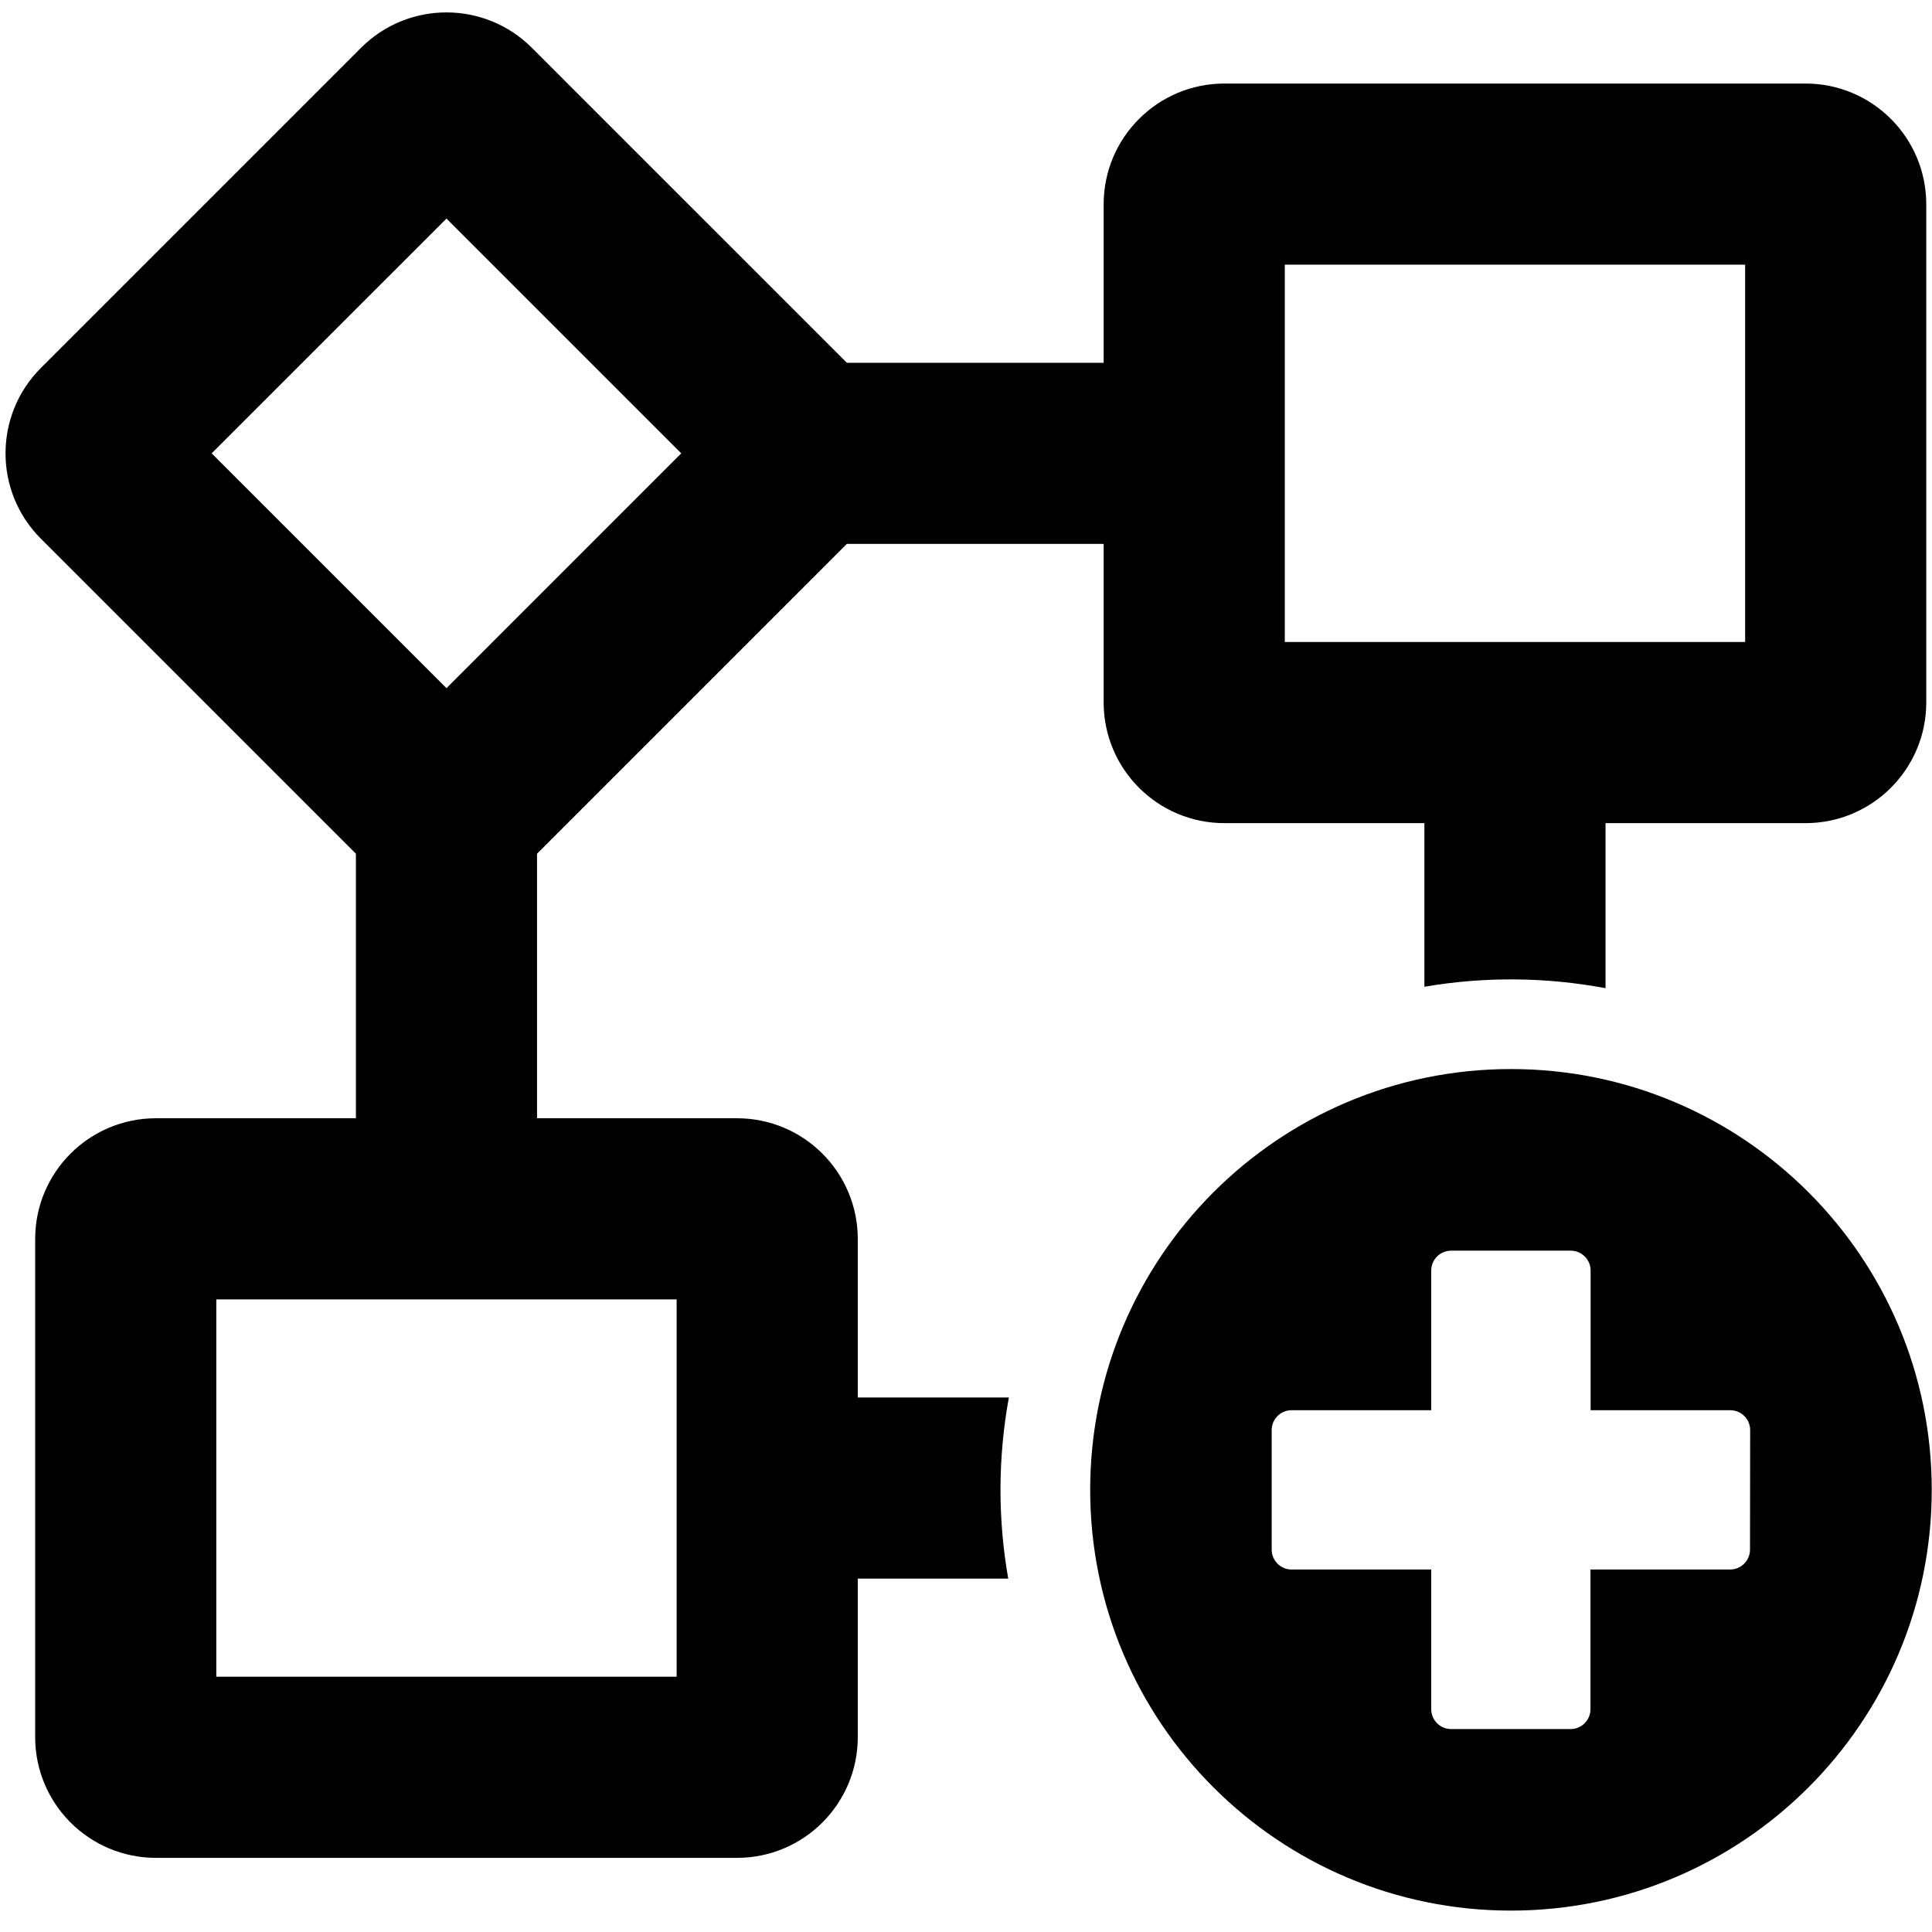
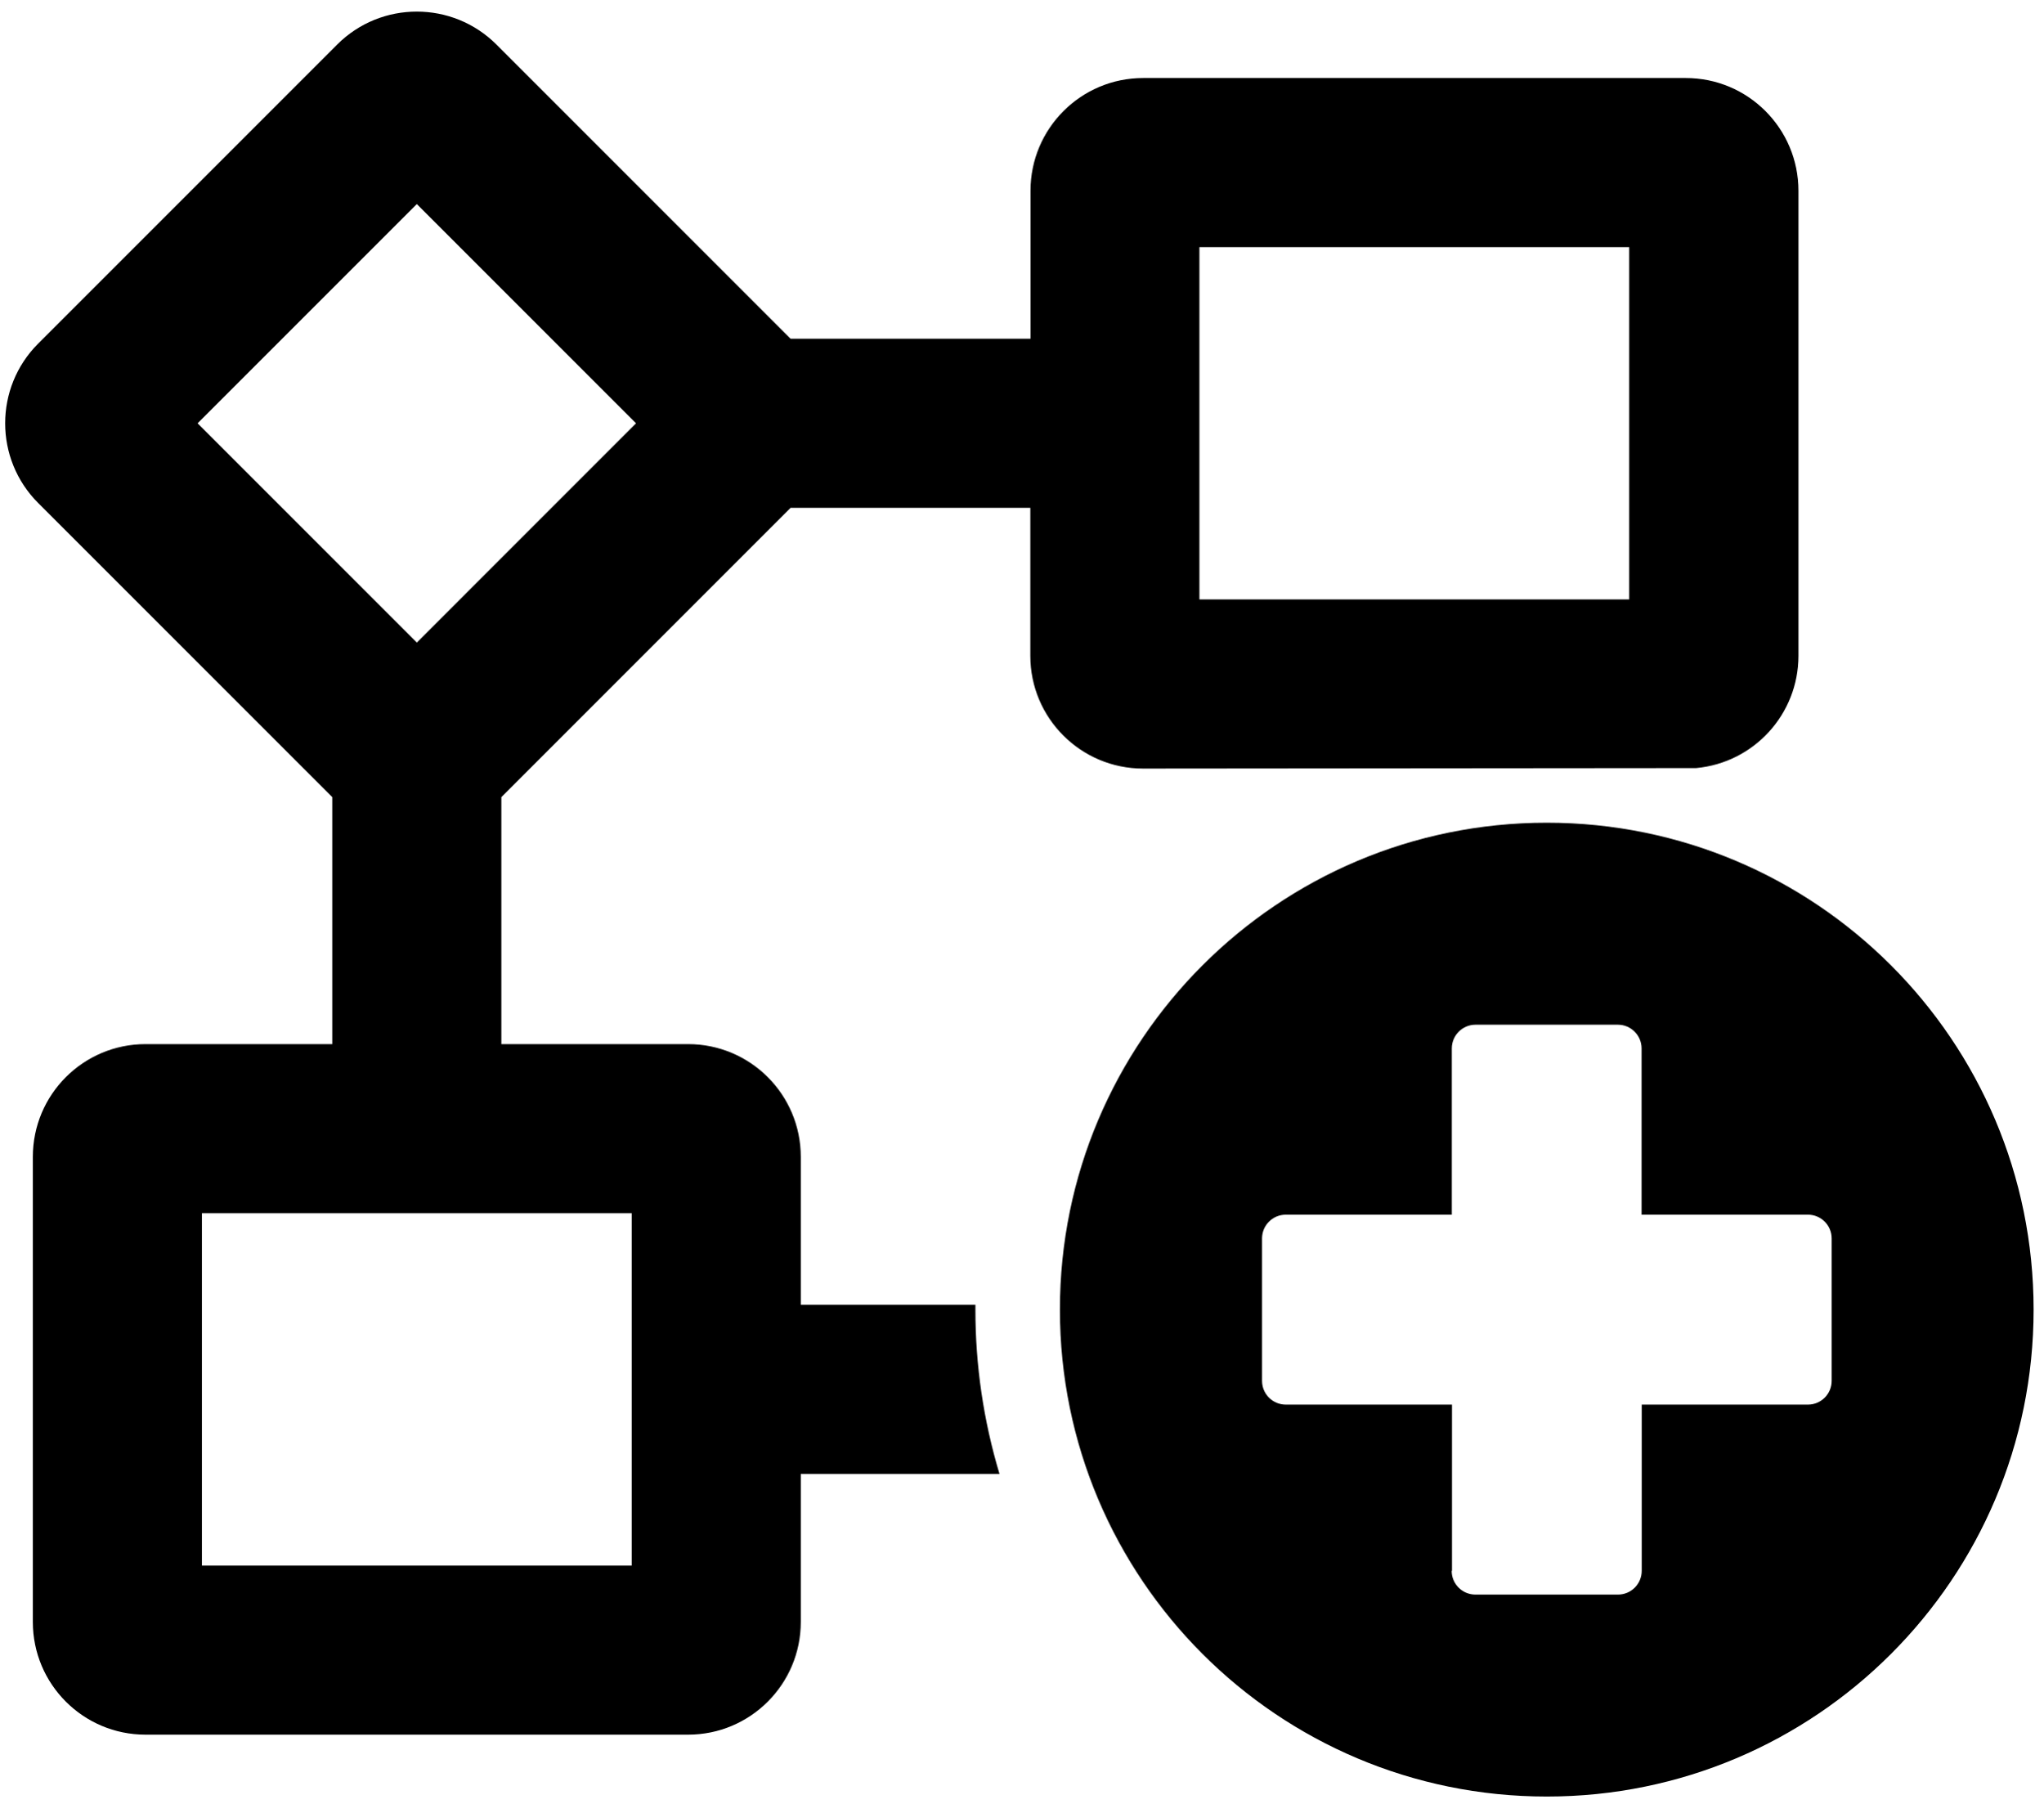
- <svg xmlns="http://www.w3.org/2000/svg" viewBox="0 0 512 512" x="0" y="0" aria-hidden="true" focusable="false" role="img">
-   <path d="M227.32,370.35v-42a32,32,0,0,0-32-32h-53v-70.1l82.1-82.11h68.06v42a32,32,0,0,0,32,32h53V261.5a135.92,135.92,0,0,1,48,.38V218.14h53a32,32,0,0,0,32-32v-132a32,32,0,0,0-32-32h-154a32,32,0,0,0-32,32v42H224.42L140.94,12.66a32,32,0,0,0-45.25,0L10.84,97.51a32,32,0,0,0,0,45.26l83.48,83.48v70.1h-53a32,32,0,0,0-32,32v132a32,32,0,0,0,32,32h154a32,32,0,0,0,32-32v-42h39.87a136,136,0,0,1,.17-48ZM340.48,70.14h122v100h-122Zm-284.39,50,62.23-62.22,62.22,62.22-62.22,62.23ZM179.32,444.35h-122v-100h122Z" fill="currentColor" />
-   <path d="M400.41,283.31A111.51,111.51,0,1,0,511.93,394.82,111.5,111.5,0,0,0,400.41,283.31Zm63.36,127.35a5.28,5.28,0,0,1-5.28,5.28h-37v37a5.27,5.27,0,0,1-5.28,5.28H384.57a5.28,5.28,0,0,1-5.28-5.28h0v-37h-37a5.28,5.28,0,0,1-5.28-5.28V379a5.27,5.27,0,0,1,5.28-5.28h37v-37a5.28,5.28,0,0,1,5.28-5.28h31.68a5.27,5.27,0,0,1,5.28,5.28v37h37a5.27,5.27,0,0,1,5.28,5.28Z" fill="currentColor" />
+ <svg xmlns="http://www.w3.org/2000/svg" viewBox="0 0 580 512" x="0" y="0" aria-hidden="true" focusable="false" role="img">
+   <path d="M439.09,509.91A138.2,138.2,0,1,1,577.28,371.72,138.19,138.19,0,0,1,439.09,509.91Zm-27-64.06a6.74,6.74,0,0,0,6.74,6.74H459.3a6.74,6.74,0,0,0,6.74-6.74V398.67h47.18a6.74,6.74,0,0,0,6.74-6.74V351.5h0a6.74,6.74,0,0,0-6.74-6.74H466V297.58h0a6.74,6.74,0,0,0-6.74-6.74H418.87a6.74,6.74,0,0,0-6.74,6.74v47.18H365a6.74,6.74,0,0,0-6.74,6.74v40.43a6.74,6.74,0,0,0,6.74,6.74h47.18v47.18ZM276.89,371.72c0-.46,0-.92,0-1.37H227.32v-42a32,32,0,0,0-32-32h-53v-70.1l82.1-82.11h68.06v42a32,32,0,0,0,32,32l157-.14a32,32,0,0,0,29.05-31.86v-132a32,32,0,0,0-32-32h-154a32,32,0,0,0-32,32v42H224.42L140.94,12.66a32,32,0,0,0-45.25,0L10.84,97.51a32,32,0,0,0,0,45.26l83.48,83.48v70.1h-53a32,32,0,0,0-32,32v132a32,32,0,0,0,32,32h154a32,32,0,0,0,32-32v-42h56.41A161.82,161.82,0,0,1,276.89,371.72ZM340.48,70.14h122v100h-122Zm-284.39,50,62.23-62.22,62.22,62.22-62.22,62.23ZM179.32,444.35h-122v-100h122Z" fill="currentColor" />
</svg>
